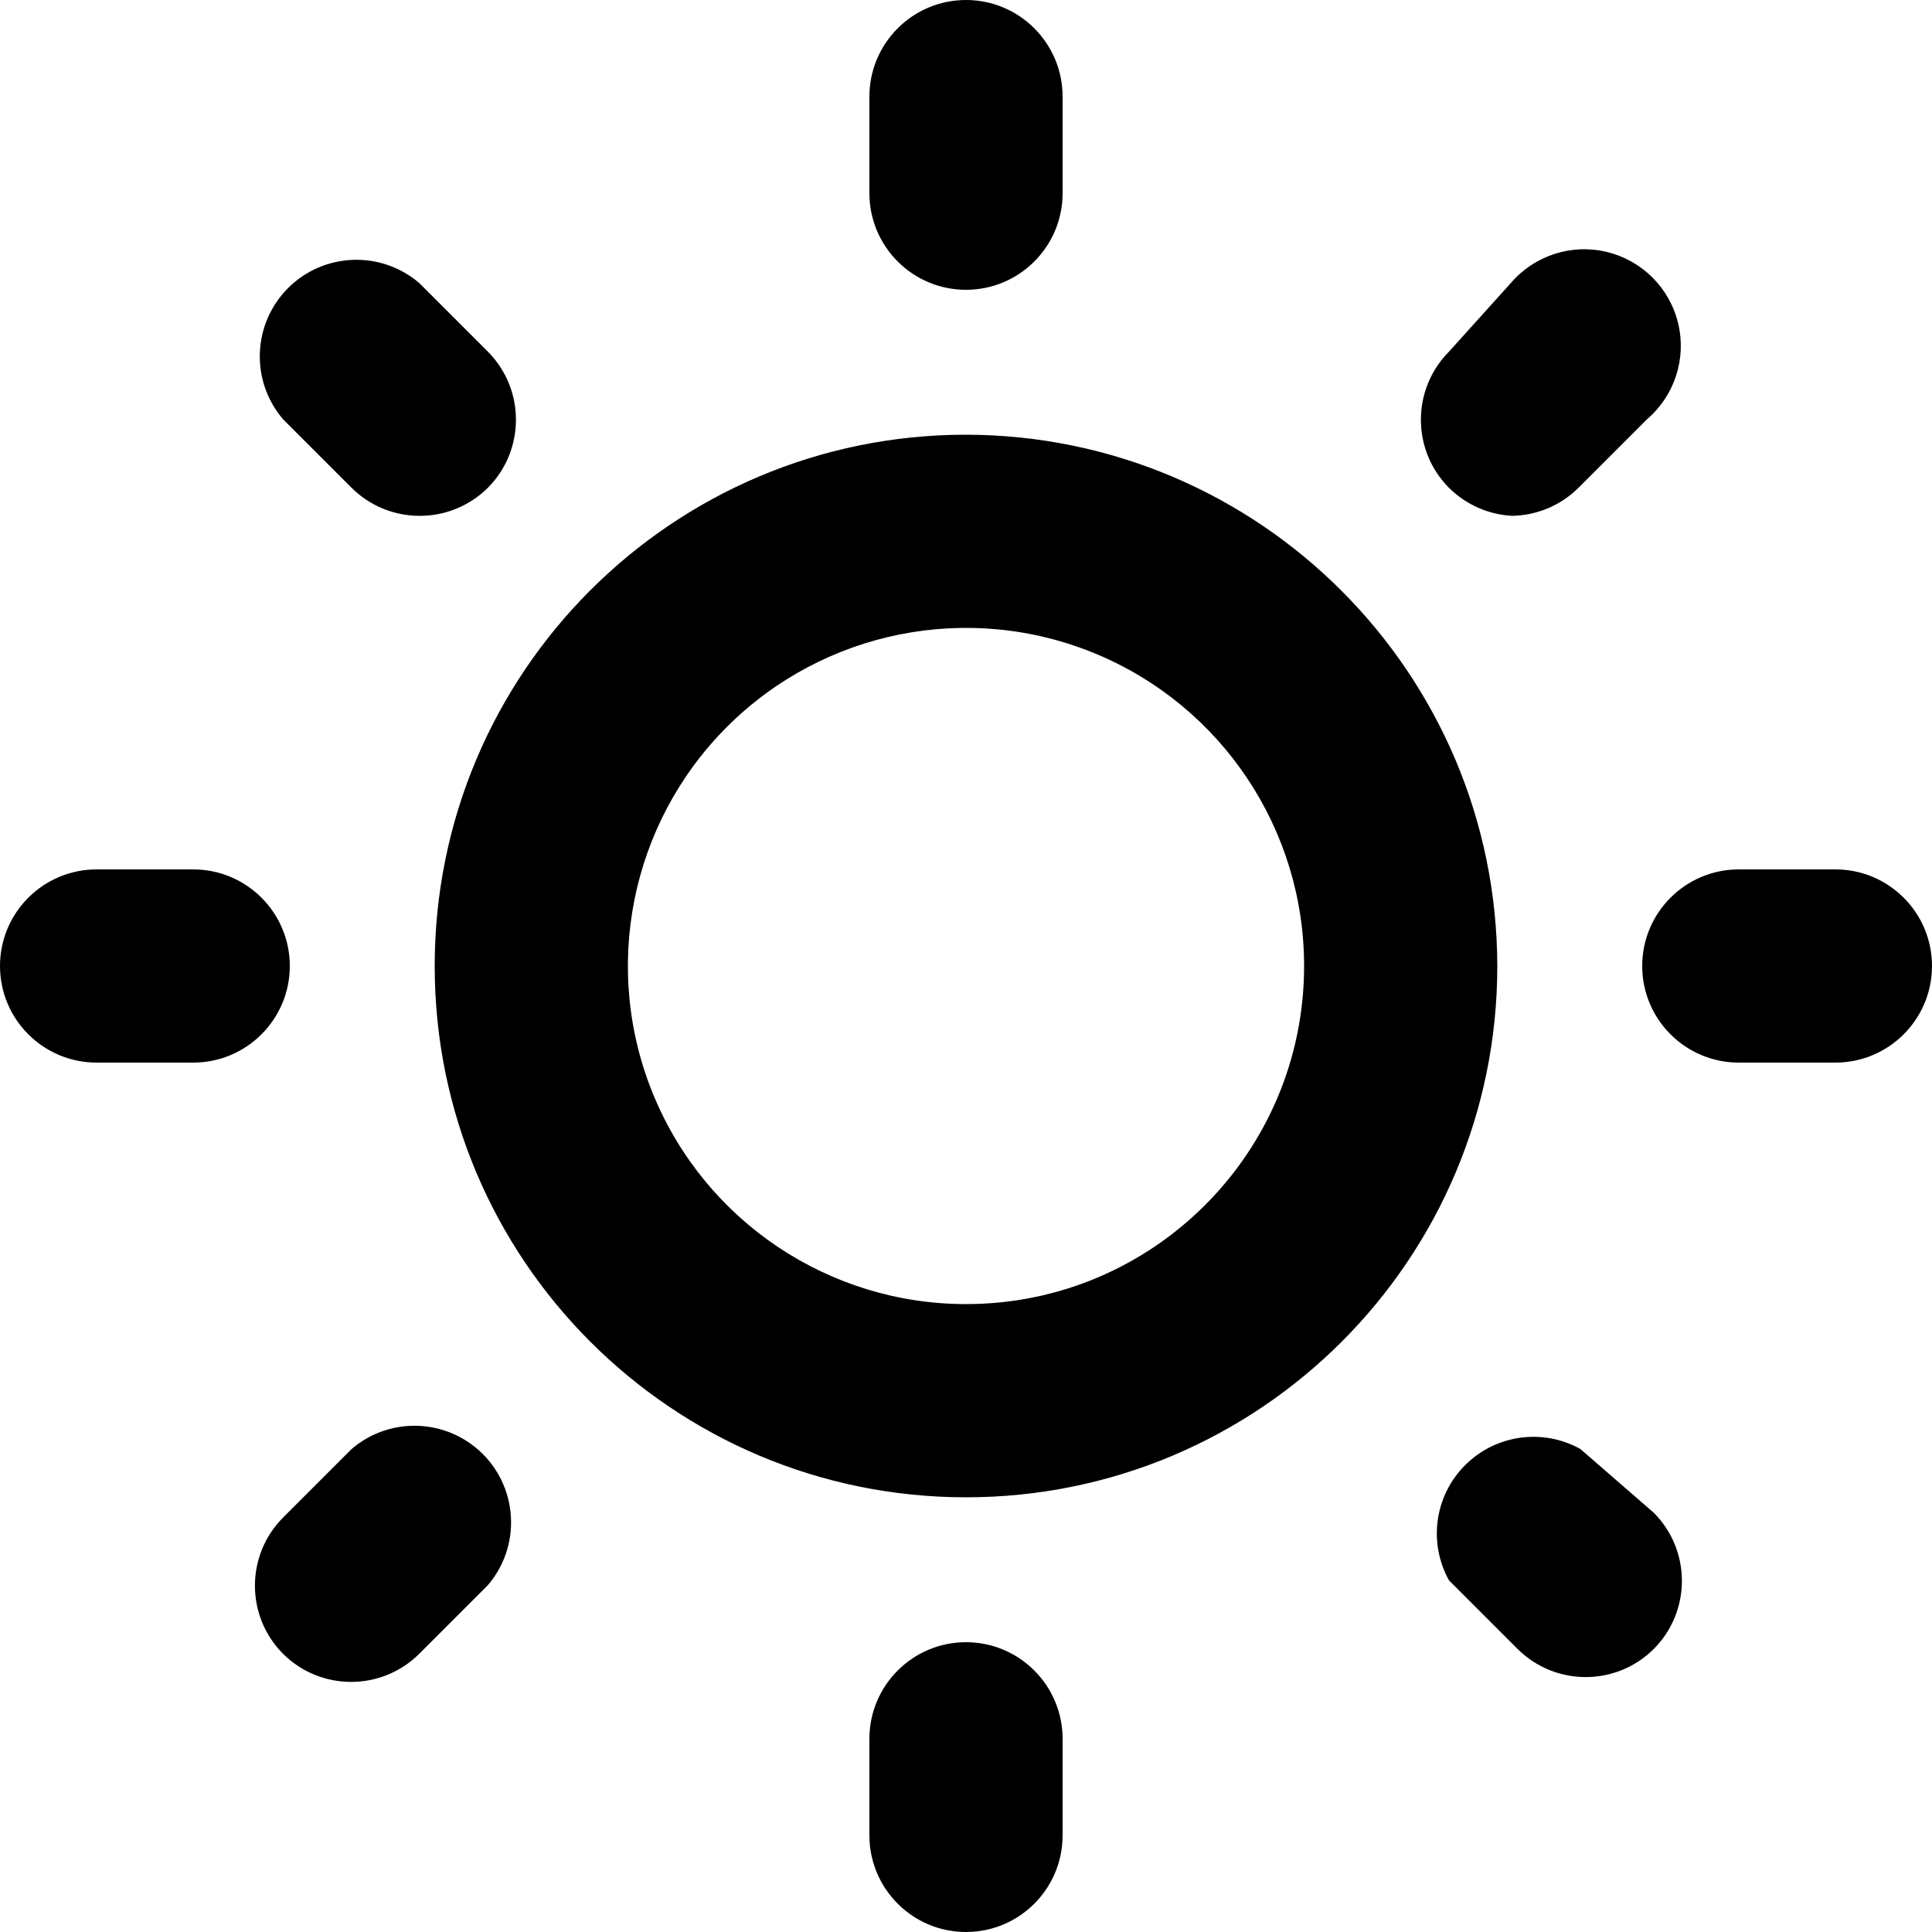
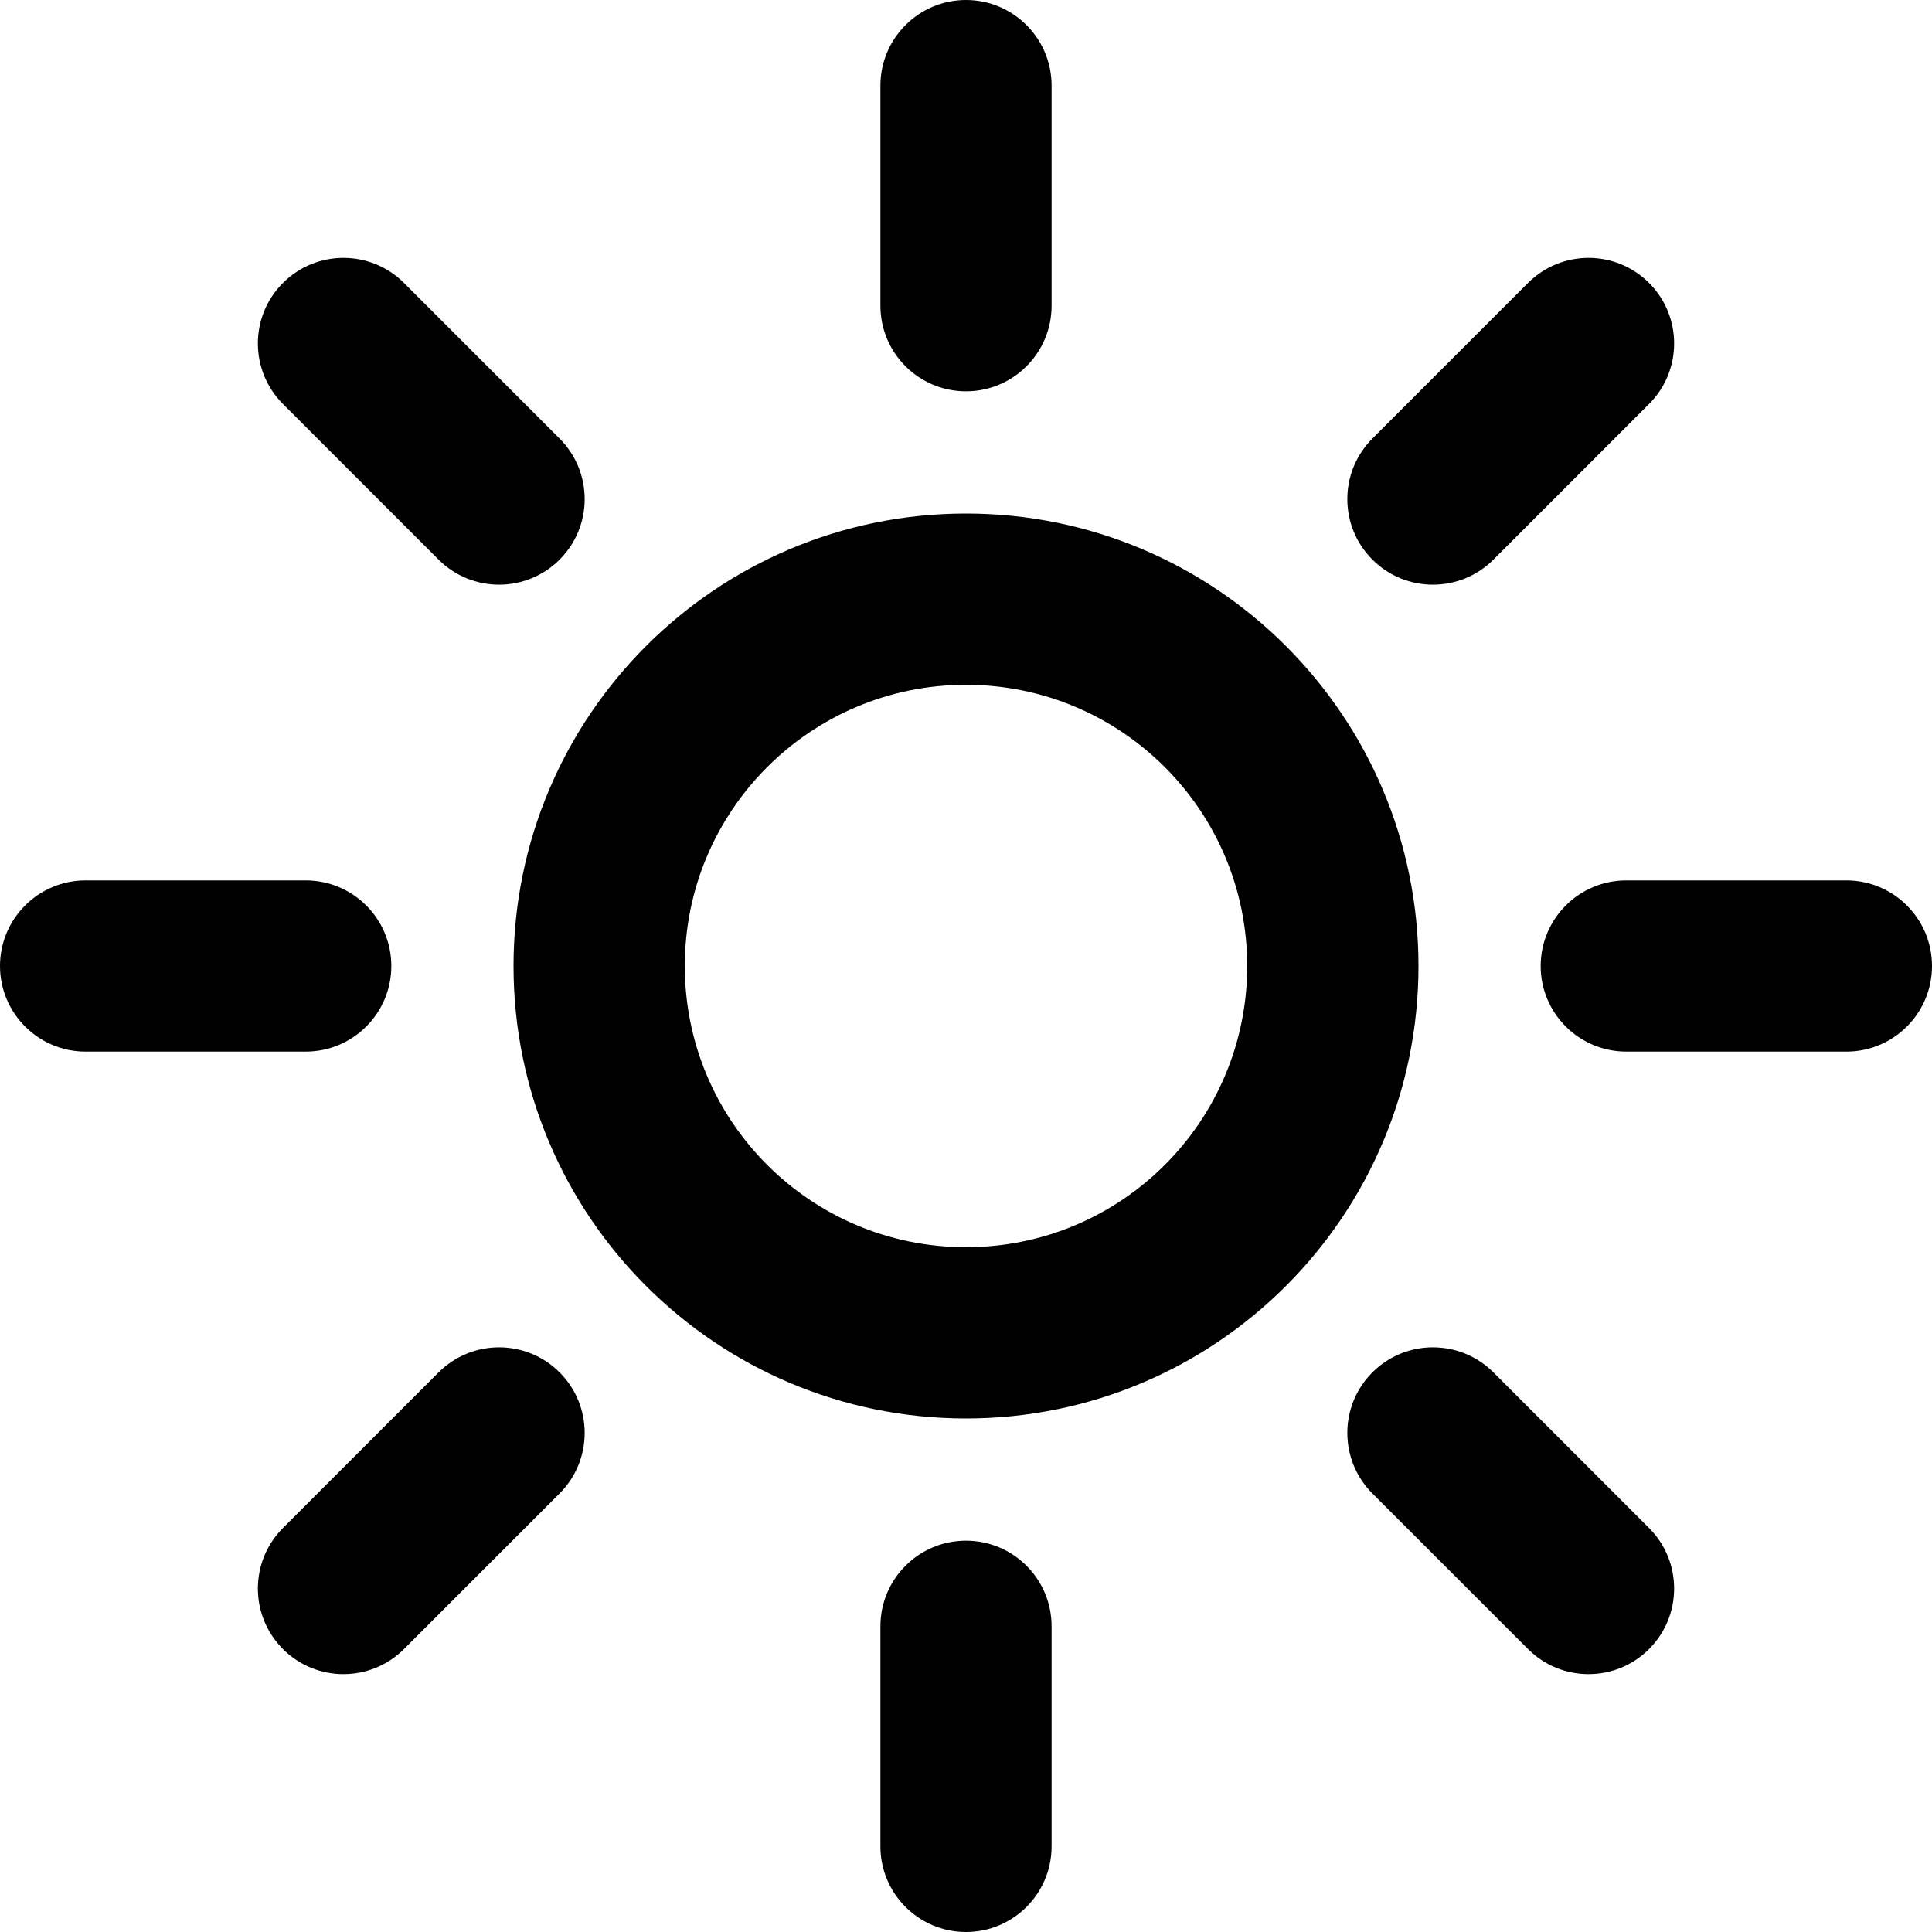
<svg xmlns="http://www.w3.org/2000/svg" width="20px" height="20px" viewBox="0 0 20 20" version="1.1">
-   <g id="Page-1" stroke="none" stroke-width="1" fill="none" fill-rule="evenodd">
-     <g id="sun" fill="#000000" fill-rule="nonzero">
-       <path d="M3.64,15 L2.93,15.71 C2.542,16.1 2.542,16.73 2.93,17.12 C3.32,17.508 3.95,17.508 4.34,17.12 L5.05,16.41 C5.39,16.013 5.367,15.422 4.998,15.052 C4.628,14.683 4.037,14.66 3.64,15 L3.64,15 Z M3,10 C3,9.448 2.552,9 2,9 L1,9 C0.448,9 0,9.448 0,10 C0,10.552 0.448,11 1,11 L2,11 C2.552,11 3,10.552 3,10 Z M10,3 C10.552,3 11,2.552 11,2 L11,1 C11,0.448 10.552,0 10,0 C9.448,0 9,0.448 9,1 L9,2 C9,2.552 9.448,3 10,3 Z M3.64,5.05 C3.826,5.235 4.078,5.339 4.34,5.34 C4.606,5.342 4.861,5.237 5.05,5.05 C5.438,4.66 5.438,4.03 5.05,3.64 L4.34,2.93 C3.943,2.59 3.352,2.613 2.982,2.982 C2.613,3.352 2.59,3.943 2.93,4.34 L3.64,5.05 Z M15.64,5.34 C15.902,5.339 16.154,5.235 16.34,5.05 L17.05,4.34 C17.335,4.096 17.46,3.712 17.372,3.347 C17.284,2.981 16.999,2.696 16.633,2.608 C16.268,2.52 15.884,2.645 15.64,2.93 L15,3.64 C14.612,4.03 14.612,4.66 15,5.05 C15.176,5.225 15.412,5.329 15.66,5.34 L15.64,5.34 Z M19,9 L18,9 C17.448,9 17,9.448 17,10 C17,10.552 17.448,11 18,11 L19,11 C19.552,11 20,10.552 20,10 C20,9.448 19.552,9 19,9 Z M10,17 C9.448,17 9,17.448 9,18 L9,19 C9,19.552 9.448,20 10,20 C10.552,20 11,19.552 11,19 L11,18 C11,17.448 10.552,17 10,17 Z M16.36,15 C15.97,14.783 15.483,14.851 15.167,15.167 C14.851,15.483 14.783,15.97 15,16.36 L15.71,17.07 C16.1,17.458 16.73,17.458 17.12,17.07 C17.508,16.68 17.508,16.05 17.12,15.66 L16.36,15 Z M10,4.5 C6.962,4.5 4.5,6.962 4.5,10 C4.5,13.038 6.962,15.5 10,15.5 C13.038,15.5 15.5,13.038 15.5,10 C15.494,6.965 13.035,4.506 10,4.5 Z M10,13.5 C8.584,13.5 7.308,12.647 6.766,11.339 C6.225,10.032 6.524,8.526 7.525,7.525 C8.526,6.524 10.032,6.225 11.339,6.766 C12.647,7.308 13.5,8.584 13.5,10 C13.5,11.933 11.933,13.5 10,13.5 L10,13.5 Z" id="Shape" />
-     </g>
+   <g id="Artboard-Copy-3" stroke="none" stroke-width="1" fill="none" fill-rule="evenodd">
+     <path d="M10,15.949 C10.489,15.949 10.886,16.346 10.886,16.835 L10.886,19.114 C10.886,19.603 10.489,20 10,20 C9.511,20 9.114,19.603 9.114,19.114 L9.114,16.835 C9.114,16.346 9.511,15.949 10,15.949 Z M14.207,14.207 C14.553,13.861 15.114,13.861 15.46,14.207 L17.071,15.818 C17.417,16.164 17.417,16.725 17.071,17.071 C16.725,17.417 16.164,17.417 15.818,17.071 L14.207,15.46 C13.861,15.114 13.861,14.553 14.207,14.207 Z M4.54,14.207 C4.886,13.861 5.447,13.861 5.793,14.207 C6.139,14.553 6.139,15.114 5.793,15.46 L4.182,17.071 C3.836,17.417 3.275,17.417 2.929,17.071 C2.583,16.725 2.583,16.164 2.929,15.818 L4.54,14.207 Z M10,5.316 C12.587,5.316 14.684,7.413 14.684,10 C14.684,12.587 12.587,14.684 10,14.684 C7.413,14.684 5.316,12.587 5.316,10 C5.316,7.413 7.413,5.316 10,5.316 Z M10,7.089 C8.392,7.089 7.089,8.392 7.089,10 C7.089,11.608 8.392,12.911 10,12.911 C11.608,12.911 12.911,11.608 12.911,10 C12.911,8.392 11.608,7.089 10,7.089 Z M19.114,9.114 C19.603,9.114 20,9.511 20,10 C20,10.489 19.603,10.886 19.114,10.886 L16.835,10.886 C16.346,10.886 15.949,10.489 15.949,10 C15.949,9.511 16.346,9.114 16.835,9.114 L19.114,9.114 Z M3.165,9.114 C3.654,9.114 4.051,9.511 4.051,10 C4.051,10.489 3.654,10.886 3.165,10.886 L0.886,10.886 C0.397,10.886 0,10.489 0,10 C0,9.511 0.397,9.114 0.886,9.114 L3.165,9.114 Z M15.818,2.929 C16.164,2.583 16.725,2.583 17.071,2.929 C17.417,3.275 17.417,3.836 17.071,4.182 L15.46,5.793 C15.114,6.139 14.553,6.139 14.207,5.793 C13.861,5.447 13.861,4.886 14.207,4.54 L15.818,2.929 Z M2.929,2.929 C3.275,2.583 3.836,2.583 4.182,2.929 L5.793,4.54 C6.139,4.886 6.139,5.447 5.793,5.793 C5.447,6.139 4.886,6.139 4.54,5.793 L2.929,4.182 C2.583,3.836 2.583,3.275 2.929,2.929 Z M10,0 C10.489,0 10.886,0.397 10.886,0.886 L10.886,3.165 C10.886,3.654 10.489,4.051 10,4.051 C9.511,4.051 9.114,3.654 9.114,3.165 L9.114,0.886 C9.114,0.397 9.511,0 10,0 Z" id="Shape" fill="#000000" fill-rule="nonzero" />
  </g>
</svg>
